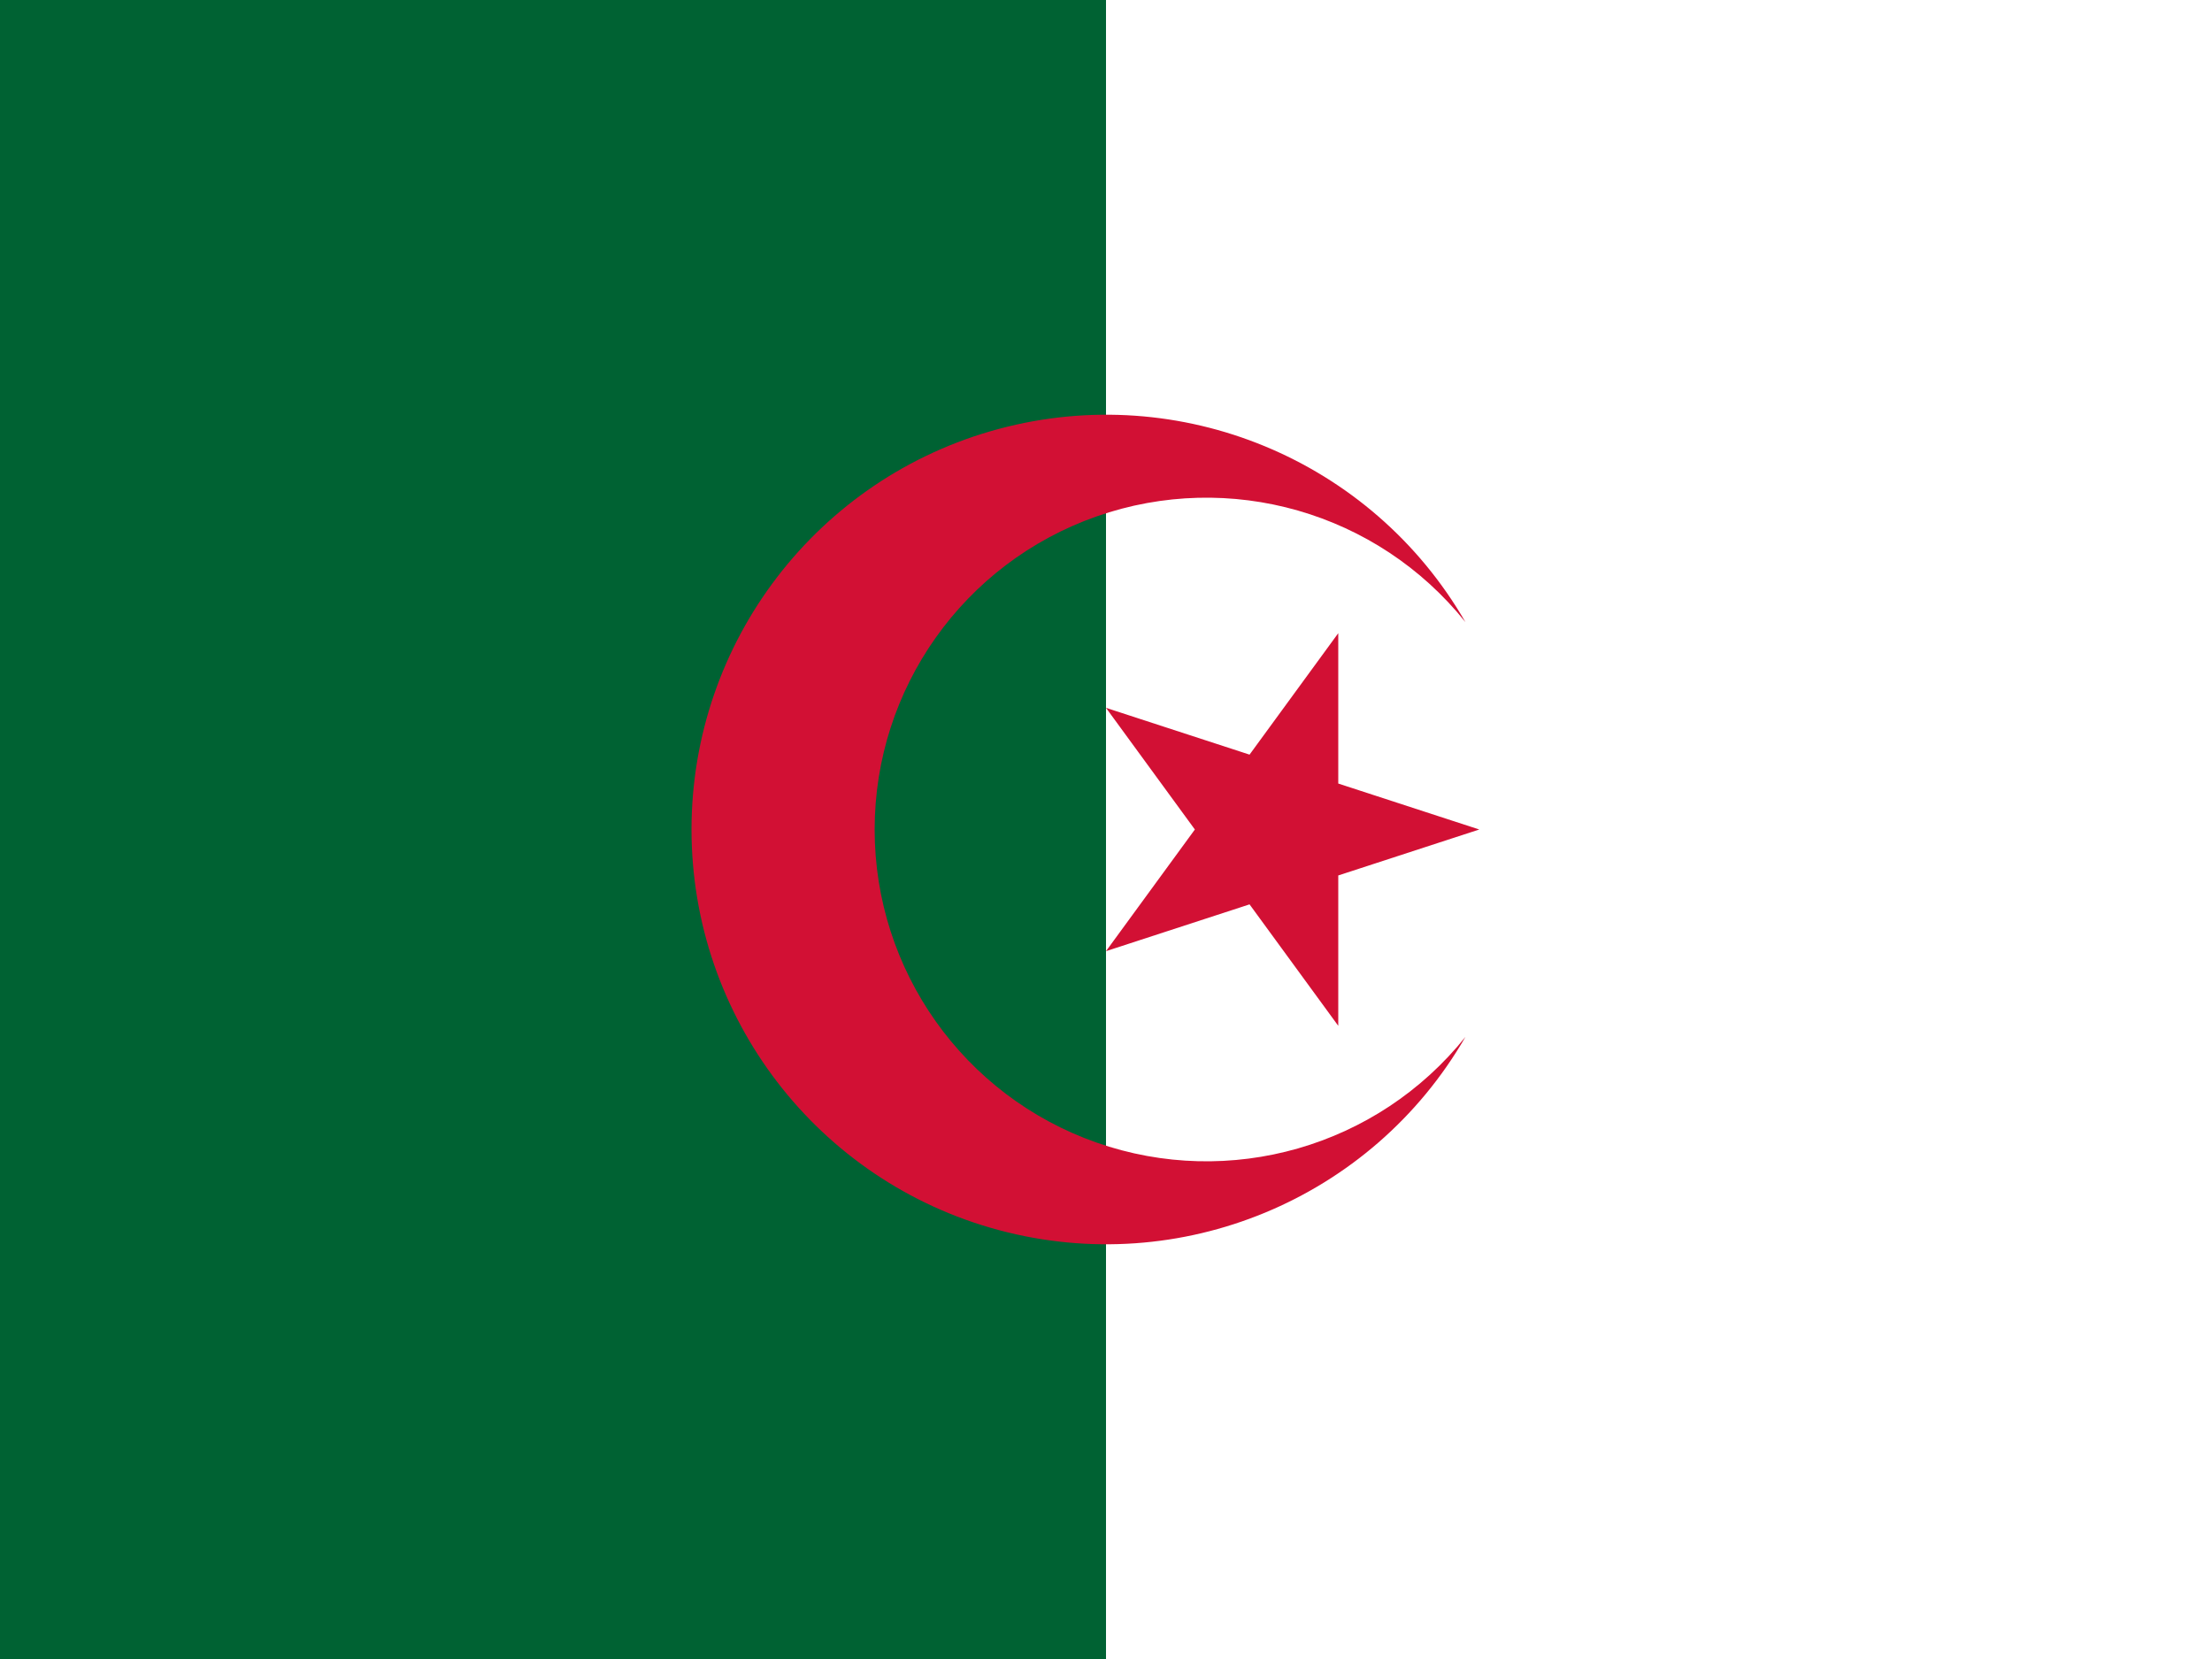
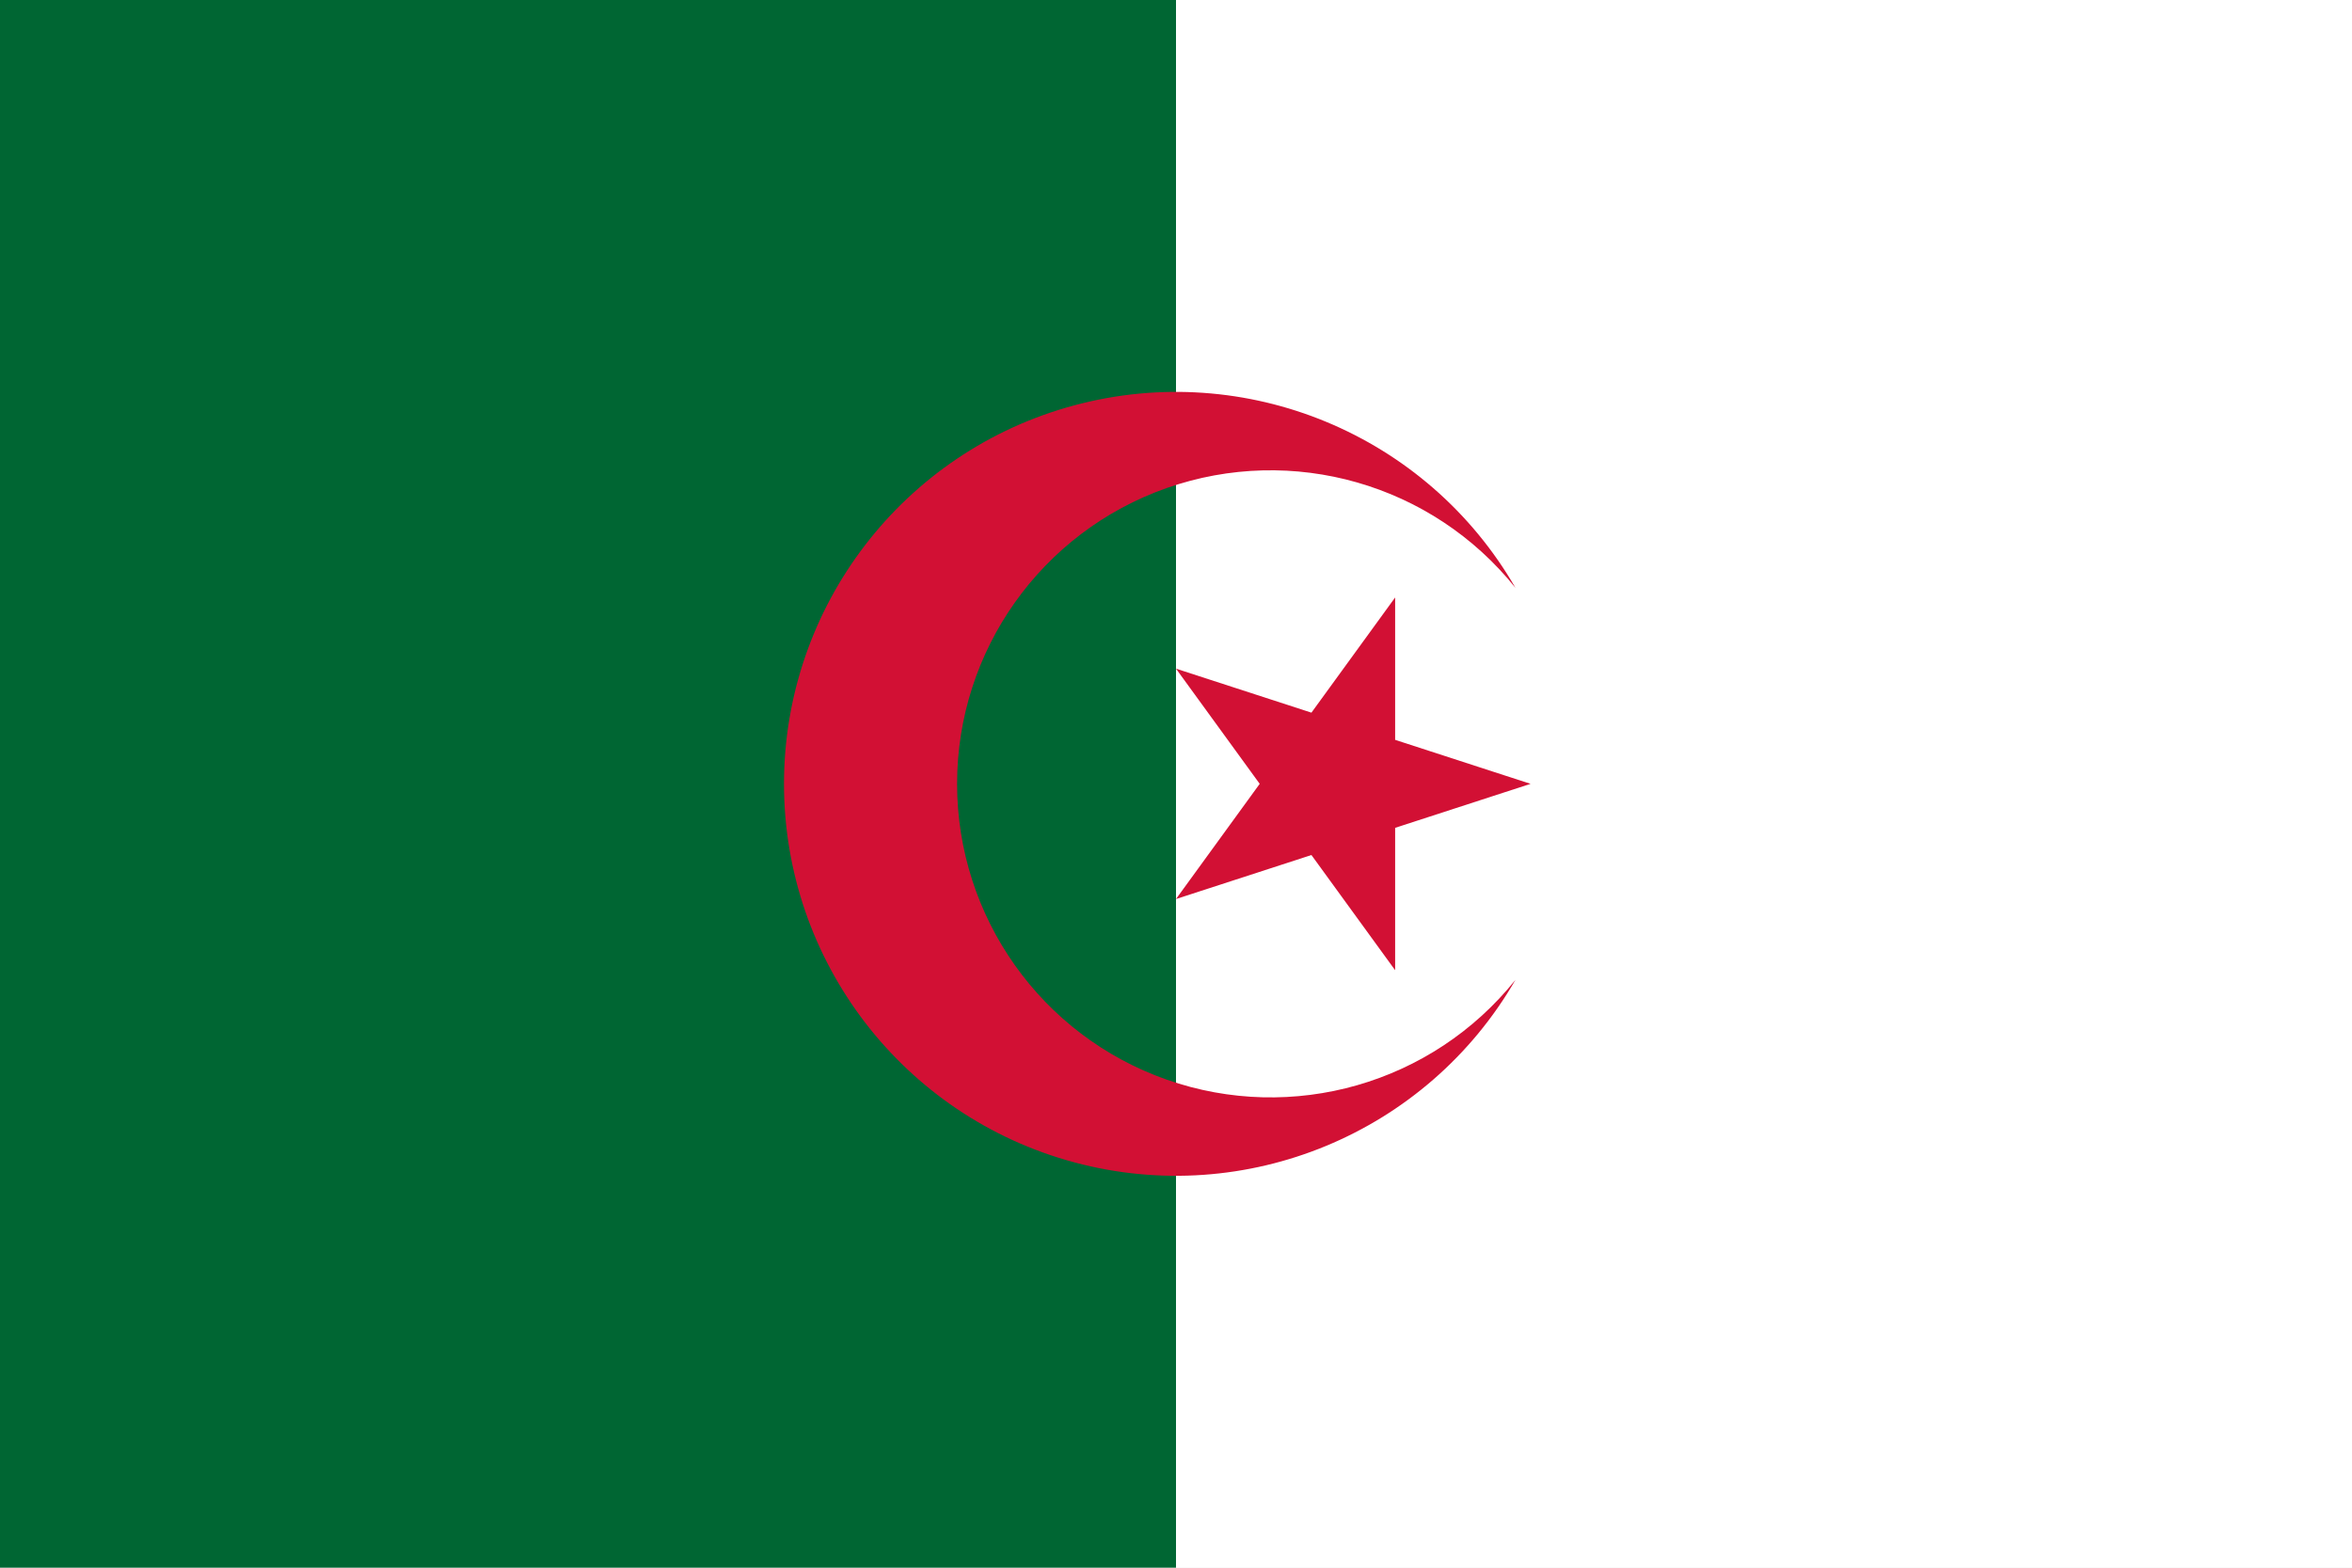
- <svg xmlns="http://www.w3.org/2000/svg" id="flag-icon-css-dz" viewBox="0 0 640 480">
-   <path fill="#fff" d="M320 0h320v480H320z" />
-   <path fill="#006233" d="M0 0h320v480H0z" />
-   <path fill="#d21034" d="M424 180a120 120 0 100 120 96 96 0 110-120m4 60l-108-35.2 67.2 92V183.2l-67.2 92z" />
+ <svg xmlns="http://www.w3.org/2000/svg" width="900" height="600">
+   <path fill="#fff" d="M0 0h900v600H0z" />
+   <path fill="#063" d="M0 0h450v600H0z" />
+   <path fill="#d21034" d="M579.904 225a150 150 0 1 0 0 150 120 120 0 1 1 0-150M585.676 300 450 255.916 533.853 371.329v-142.658L450 344.084z" />
</svg>
